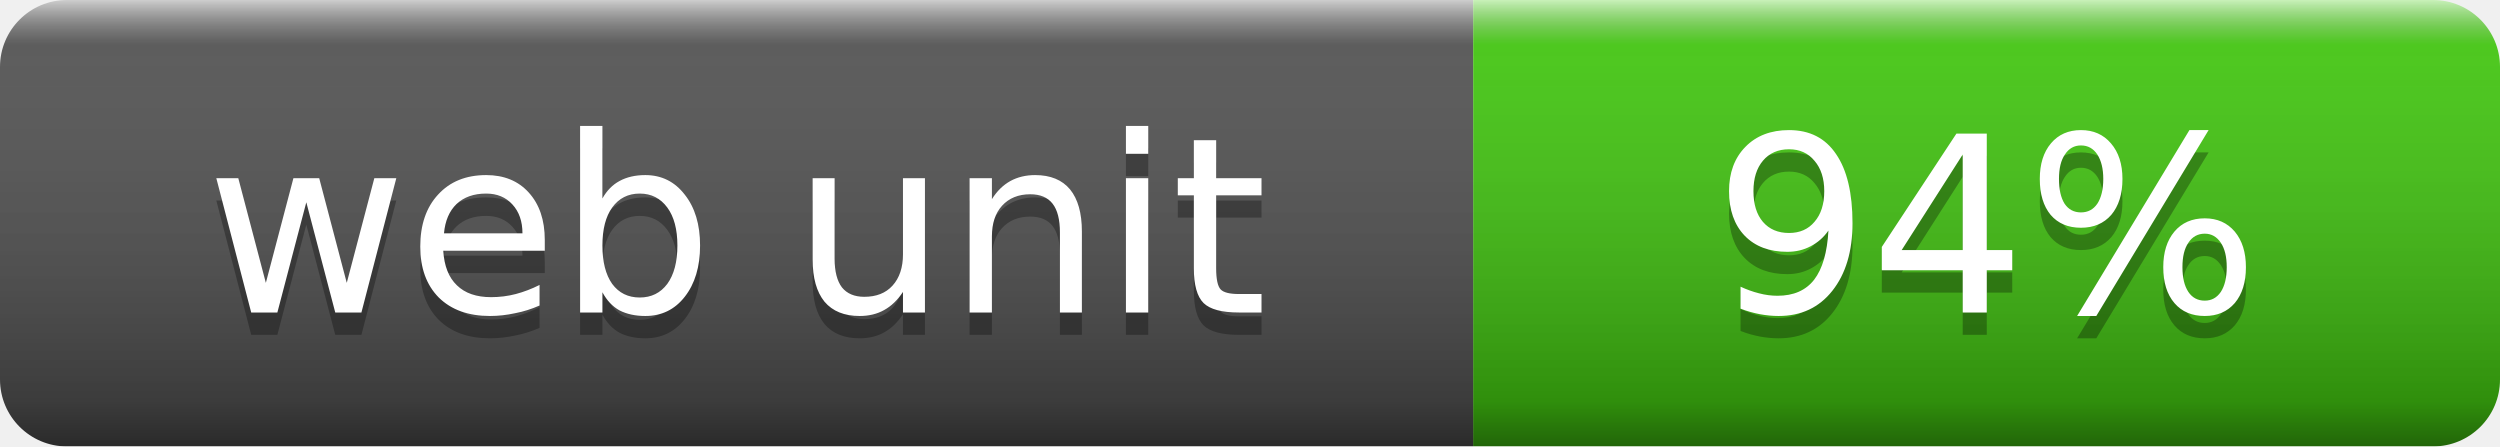
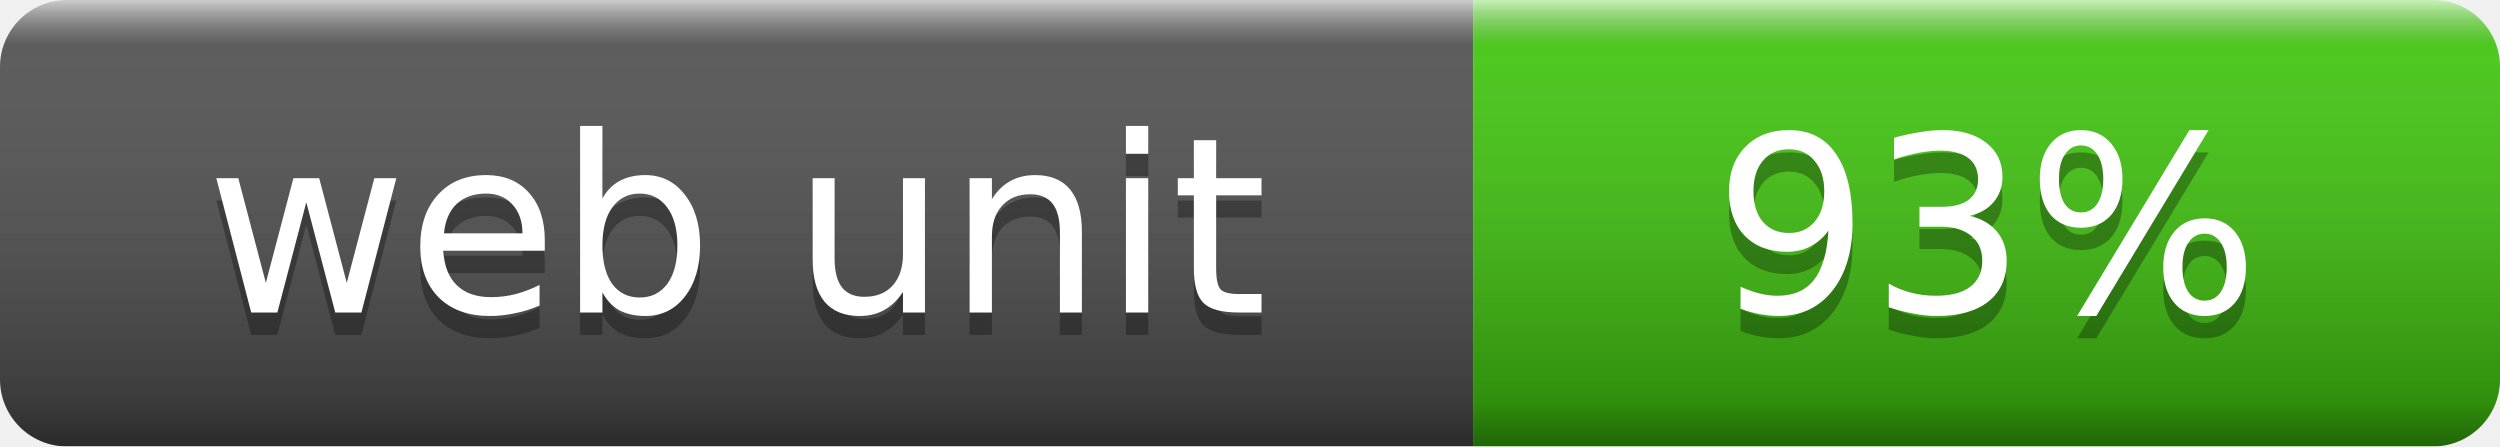
- <svg xmlns="http://www.w3.org/2000/svg" width="112" height="20" role="img" aria-label="web unit: 94%">
+ <svg xmlns="http://www.w3.org/2000/svg" width="112" height="20" role="img" aria-label="web unit: 93%">
  <linearGradient id="smooth" x2="0" y2="100%">
    <stop offset="0" stop-color="#fff" stop-opacity=".7" />
    <stop offset=".1" stop-color="#aaa" stop-opacity=".1" />
    <stop offset=".9" stop-opacity=".3" />
    <stop offset="1" stop-opacity=".5" />
  </linearGradient>
  <mask id="round">
    <rect width="112" height="20" rx="3" fill="#fff" />
  </mask>
  <g mask="url(#round)">
    <rect width="66" height="20" fill="#555" />
    <rect x="66" width="46" height="20" fill="#4c1" />
    <rect width="112" height="20" fill="url(#smooth)" />
  </g>
  <g fill="#fff" text-anchor="middle" font-family="Verdana,Geneva,DejaVu Sans,sans-serif" font-size="11">
    <text x="33" y="15" fill="#010101" fill-opacity=".3">web unit</text>
    <text x="33" y="14">web unit</text>
-     <text x="89" y="15" fill="#010101" fill-opacity=".3">94%</text>
-     <text x="89" y="14">94%</text>
+     <text x="89" y="15" fill="#010101" fill-opacity=".3">93%</text>
+     <text x="89" y="14">93%</text>
  </g>
</svg>
